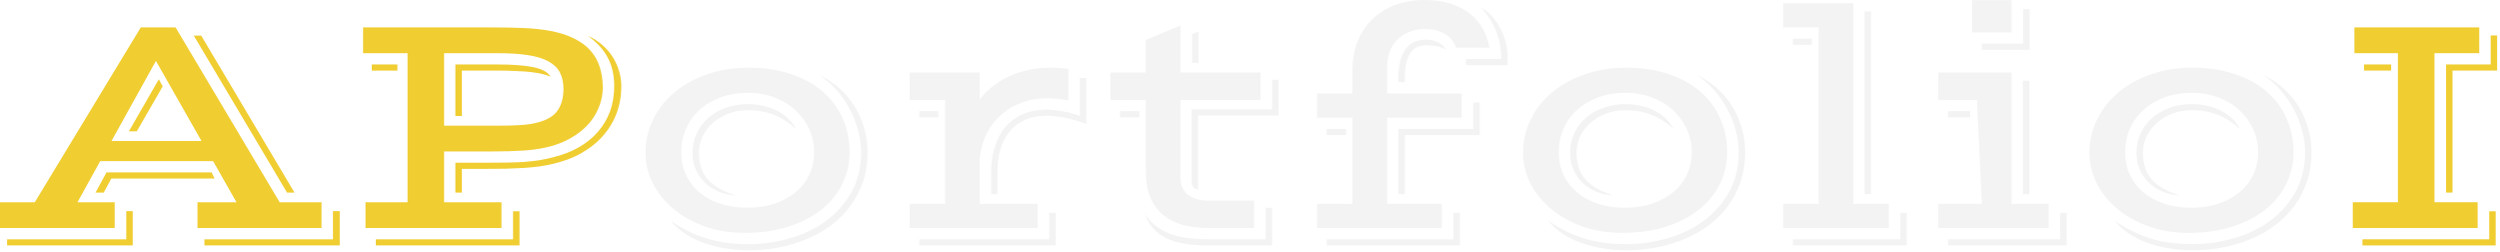
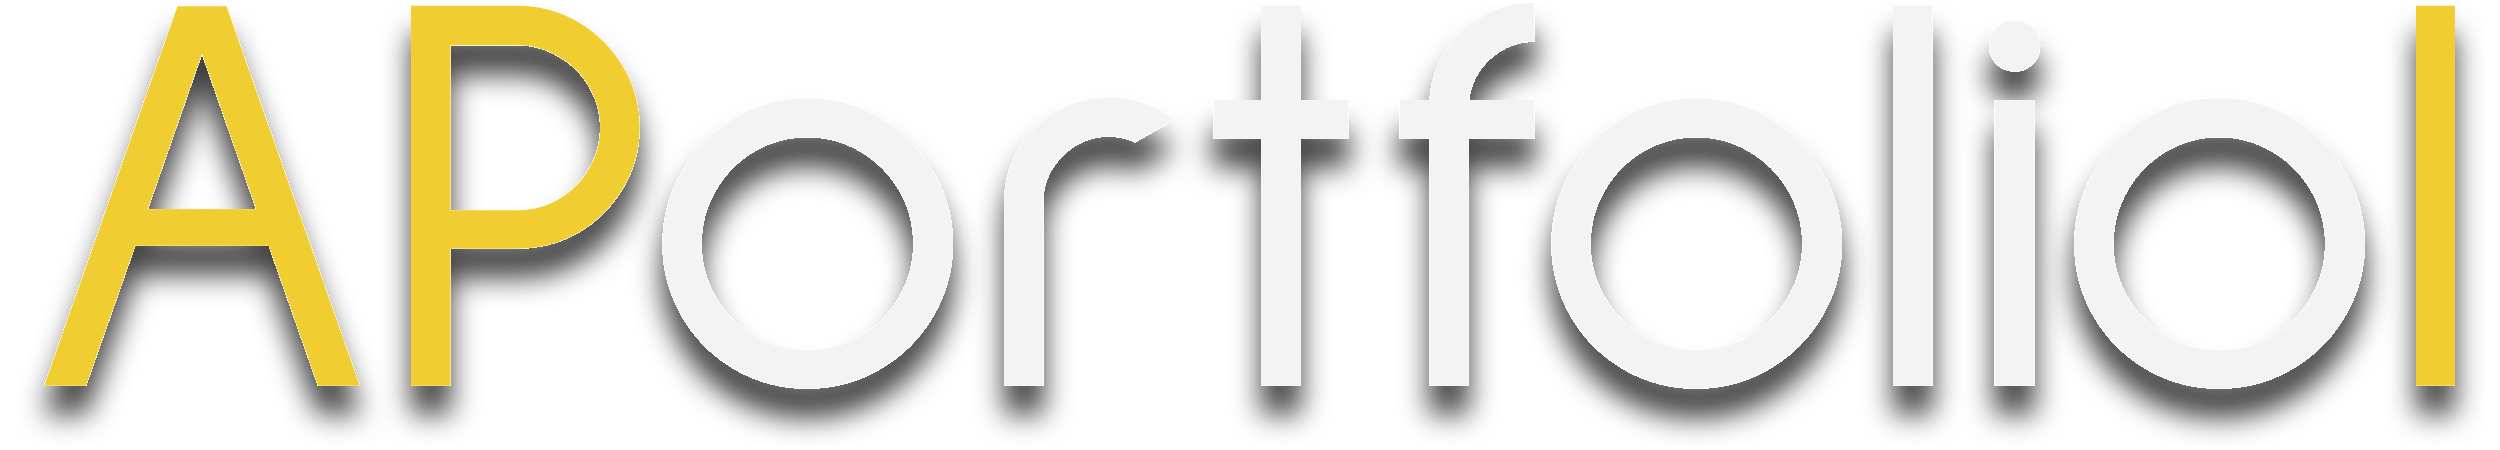
- <svg xmlns="http://www.w3.org/2000/svg" width="606" height="61" viewBox="0 0 606 61" fill="none">
-   <path d="M0 49.023H8.438L34.141 6.641H42.578L67.812 49.023H77.969V55.273H47.891V49.023H57.344L51.68 39.062H24.297L18.789 49.023H27.812V55.273H0V49.023ZM48.789 8.633L71.406 46.68H69.609L46.992 8.633H48.789ZM48.867 34.18L37.812 14.766L27.031 34.18H48.867ZM38.516 19.219L39.453 20.938L33.164 31.836H31.25L38.516 19.219ZM25.82 41.797H51.328L52.031 43.281H26.992L25.156 46.68H23.164L25.82 41.797ZM80.742 58.008V51.172H82.383V59.492H49.57V58.008H80.742ZM30.625 58.008V51.172H32.188V59.492H1.719V58.008H30.625Z" fill="#F0CD31" />
-   <path d="M88.633 49.023H98.828V12.891H88.047V6.641H118.867C121.862 6.641 124.557 6.693 126.953 6.797C129.375 6.901 131.562 7.135 133.516 7.5C135.807 7.943 137.76 8.581 139.375 9.414C140.99 10.221 142.292 11.211 143.281 12.383C144.297 13.555 145.026 14.883 145.469 16.367C145.938 17.852 146.172 19.479 146.172 21.25C146.172 22.708 145.911 24.141 145.391 25.547C144.896 26.953 144.154 28.281 143.164 29.531C142.174 30.755 140.924 31.862 139.414 32.852C137.93 33.841 136.198 34.648 134.219 35.273C132.109 35.898 129.766 36.302 127.188 36.484C124.635 36.641 121.862 36.719 118.867 36.719H107.695V49.023H121.602V55.273H88.633V49.023ZM110.43 39.453H116.68C118.971 39.453 120.951 39.44 122.617 39.414C124.284 39.388 125.768 39.336 127.07 39.258C128.398 39.154 129.583 39.023 130.625 38.867C131.693 38.685 132.76 38.464 133.828 38.203C136.224 37.63 138.359 36.823 140.234 35.781C142.109 34.714 143.685 33.45 144.961 31.992C146.263 30.508 147.253 28.841 147.93 26.992C148.607 25.117 148.945 23.086 148.945 20.898C148.945 18.216 148.424 15.912 147.383 13.984C146.367 12.031 144.766 10.273 142.578 8.711C143.906 9.284 145.078 10.026 146.094 10.938C147.109 11.823 147.956 12.812 148.633 13.906C149.31 15 149.818 16.146 150.156 17.344C150.495 18.542 150.664 19.727 150.664 20.898C150.664 23.216 150.286 25.391 149.531 27.422C148.776 29.453 147.669 31.289 146.211 32.93C144.779 34.57 142.995 35.99 140.859 37.188C138.75 38.359 136.315 39.245 133.555 39.844C132.721 40.026 131.784 40.195 130.742 40.352C129.701 40.482 128.503 40.599 127.148 40.703C125.794 40.781 124.258 40.846 122.539 40.898C120.82 40.925 118.867 40.938 116.68 40.938H111.992V46.68H110.43V39.453ZM120.547 30.469C122.76 30.469 124.688 30.417 126.328 30.312C127.969 30.208 129.414 29.974 130.664 29.609C132.904 28.984 134.453 27.995 135.312 26.641C136.198 25.287 136.641 23.594 136.641 21.562C136.641 20 136.354 18.672 135.781 17.578C135.208 16.484 134.284 15.586 133.008 14.883C131.732 14.18 130.065 13.672 128.008 13.359C125.977 13.047 123.49 12.891 120.547 12.891H107.695V30.469H120.547ZM110.43 15.625H120.273C124.258 15.625 127.292 15.846 129.375 16.289C131.484 16.732 132.865 17.5 133.516 18.594C132.995 18.359 132.37 18.151 131.641 17.969C130.938 17.787 130.065 17.63 129.023 17.5C127.982 17.37 126.745 17.279 125.312 17.227C123.906 17.148 122.227 17.109 120.273 17.109H111.992V28.125H110.43V15.625ZM90.156 15.625H96.367V17.109H90.156V15.625ZM124.414 58.008V51.211H125.977V59.492H91.133V58.008H124.414Z" fill="#F0CD31" />
-   <path d="M156.523 37.031C156.523 34.193 157.135 31.523 158.359 29.023C159.583 26.497 161.289 24.31 163.477 22.461C165.69 20.586 168.333 19.115 171.406 18.047C174.479 16.953 177.852 16.406 181.523 16.406C185.378 16.406 188.815 16.927 191.836 17.969C194.883 18.984 197.448 20.404 199.531 22.227C201.641 24.049 203.242 26.211 204.336 28.711C205.456 31.211 206.016 33.932 206.016 36.875C206.016 39.714 205.404 42.331 204.18 44.727C202.982 47.122 201.263 49.193 199.023 50.938C196.81 52.656 194.141 54.01 191.016 55C187.917 55.964 184.453 56.445 180.625 56.445C177.005 56.445 173.711 55.911 170.742 54.844C167.799 53.75 165.273 52.305 163.164 50.508C161.055 48.711 159.414 46.654 158.242 44.336C157.096 41.992 156.523 39.557 156.523 37.031ZM162.656 53.477C165.182 55.3 167.969 56.706 171.016 57.695C174.089 58.685 177.552 59.18 181.406 59.18C185 59.18 188.451 58.685 191.758 57.695C195.065 56.732 197.982 55.3 200.508 53.398C203.034 51.497 205.052 49.167 206.562 46.406C208.073 43.62 208.828 40.443 208.828 36.875C208.828 35.13 208.581 33.372 208.086 31.602C207.617 29.805 206.94 28.086 206.055 26.445C205.195 24.805 204.141 23.281 202.891 21.875C201.641 20.443 200.247 19.232 198.711 18.242C200.456 19.023 202.044 20.052 203.477 21.328C204.935 22.604 206.172 24.062 207.188 25.703C208.203 27.318 208.984 29.076 209.531 30.977C210.104 32.878 210.391 34.844 210.391 36.875C210.391 39.427 210.026 41.797 209.297 43.984C208.568 46.146 207.552 48.112 206.25 49.883C204.974 51.628 203.438 53.177 201.641 54.531C199.87 55.885 197.917 57.005 195.781 57.891C193.646 58.802 191.367 59.492 188.945 59.961C186.549 60.43 184.102 60.664 181.602 60.664C179.518 60.664 177.526 60.495 175.625 60.156C173.724 59.844 171.953 59.375 170.312 58.75C168.698 58.151 167.24 57.409 165.938 56.523C164.635 55.638 163.542 54.622 162.656 53.477ZM165.195 36.875C165.195 38.88 165.573 40.716 166.328 42.383C167.109 44.023 168.203 45.443 169.609 46.641C171.016 47.812 172.695 48.724 174.648 49.375C176.628 50.026 178.815 50.352 181.211 50.352C183.633 50.352 185.833 50.026 187.812 49.375C189.792 48.698 191.497 47.773 192.93 46.602C194.362 45.404 195.469 43.984 196.25 42.344C197.031 40.677 197.422 38.854 197.422 36.875C197.422 34.922 197.031 33.086 196.25 31.367C195.469 29.622 194.375 28.099 192.969 26.797C191.562 25.469 189.87 24.427 187.891 23.672C185.938 22.891 183.776 22.5 181.406 22.5C178.932 22.5 176.693 22.878 174.688 23.633C172.708 24.362 171.016 25.378 169.609 26.68C168.203 27.956 167.109 29.466 166.328 31.211C165.573 32.956 165.195 34.844 165.195 36.875ZM167.93 37.031C167.93 35.391 168.255 33.854 168.906 32.422C169.557 30.963 170.469 29.713 171.641 28.672C172.839 27.604 174.258 26.771 175.898 26.172C177.565 25.547 179.401 25.234 181.406 25.234C182.682 25.234 183.919 25.378 185.117 25.664C186.315 25.924 187.422 26.315 188.438 26.836C189.453 27.357 190.352 27.995 191.133 28.75C191.914 29.479 192.539 30.312 193.008 31.25C191.289 29.688 189.492 28.542 187.617 27.812C185.768 27.083 183.672 26.719 181.328 26.719C179.635 26.719 178.073 26.992 176.641 27.539C175.208 28.086 173.958 28.828 172.891 29.766C171.823 30.703 170.99 31.797 170.391 33.047C169.792 34.297 169.492 35.625 169.492 37.031C169.492 38.203 169.635 39.297 169.922 40.312C170.208 41.328 170.69 42.279 171.367 43.164C172.07 44.023 172.995 44.805 174.141 45.508C175.286 46.211 176.719 46.836 178.438 47.383C176.875 47.279 175.443 46.953 174.141 46.406C172.865 45.833 171.758 45.091 170.82 44.18C169.909 43.268 169.193 42.2 168.672 40.977C168.177 39.753 167.93 38.438 167.93 37.031Z" fill="#F3F3F3" />
-   <path d="M220.586 49.414H229.18V24.219H220.586V17.578H237.578V24.102C238.385 23.06 239.349 22.07 240.469 21.133C241.615 20.195 242.904 19.375 244.336 18.672C245.768 17.969 247.331 17.422 249.023 17.031C250.716 16.615 252.526 16.406 254.453 16.406C255.026 16.406 255.742 16.432 256.602 16.484C257.461 16.51 258.281 16.588 259.062 16.719V24.375C258.151 24.167 257.253 24.023 256.367 23.945C255.482 23.867 254.622 23.828 253.789 23.828C251.706 23.828 249.727 24.167 247.852 24.844C246.003 25.495 244.349 26.458 242.891 27.734C241.432 28.984 240.234 30.521 239.297 32.344C238.359 34.167 237.786 36.25 237.578 38.594V49.414H251.641V55.273H220.586V49.414ZM240.312 42.109C240.312 39.661 240.625 37.474 241.25 35.547C241.875 33.62 242.76 31.992 243.906 30.664C245.078 29.336 246.497 28.32 248.164 27.617C249.831 26.914 251.706 26.562 253.789 26.562C254.232 26.562 254.792 26.602 255.469 26.68C256.146 26.732 256.849 26.823 257.578 26.953C258.333 27.083 259.089 27.253 259.844 27.461C260.599 27.643 261.276 27.865 261.875 28.125V18.906H263.438V30.078C262.708 29.766 261.914 29.492 261.055 29.258C260.221 28.997 259.362 28.776 258.477 28.594C257.617 28.412 256.784 28.281 255.977 28.203C255.169 28.099 254.44 28.047 253.789 28.047C251.888 28.047 250.195 28.359 248.711 28.984C247.253 29.609 246.016 30.508 245 31.68C243.984 32.852 243.203 34.284 242.656 35.977C242.135 37.669 241.875 39.583 241.875 41.719V47.07H240.312V42.109ZM222.93 26.953H227.539V28.438H222.93V26.953ZM254.453 58.008V51.602H256.016V59.492H222.93V58.008H254.453Z" fill="#F3F3F3" />
-   <path d="M277.852 24.219H269.258V17.578H277.852V9.688L286.25 6.172V17.578H305.664V24.219H286.25V42.852C286.25 44.805 286.862 46.263 288.086 47.227C289.31 48.164 290.977 48.633 293.086 48.633H304.102V55.273H293.086C290.977 55.273 288.997 55.052 287.148 54.609C285.299 54.141 283.685 53.372 282.305 52.305C280.924 51.211 279.831 49.779 279.023 48.008C278.242 46.211 277.852 43.971 277.852 41.289V24.219ZM289.062 8.32L290.625 7.617V15.234H289.062V8.32ZM288.984 26.523H308.477V19.336H310.039V28.008H290.547V46.016C289.661 45.781 289.141 45.26 288.984 44.453V26.523ZM271.602 26.953H276.289V28.438H271.602V26.953ZM277.617 51.914C278.451 53.086 279.375 54.062 280.391 54.844C281.432 55.625 282.591 56.25 283.867 56.719C285.143 57.188 286.536 57.513 288.047 57.695C289.557 57.904 291.211 58.008 293.008 58.008H306.914V50.391H308.477V59.492H292.812C290.807 59.492 288.984 59.362 287.344 59.102C285.703 58.841 284.245 58.411 282.969 57.812C281.719 57.24 280.638 56.458 279.727 55.469C278.841 54.505 278.138 53.32 277.617 51.914Z" fill="#F3F3F3" />
-   <path d="M319.375 49.414H327.969V28.516H319.375V22.656H327.969V16.992C327.969 14.492 328.372 12.2 329.18 10.117C330.013 8.034 331.185 6.25 332.695 4.766C334.206 3.255 336.042 2.083 338.203 1.25C340.365 0.417 342.799 0 345.508 0C347.878 0 349.974 0.299 351.797 0.898C353.62 1.471 355.169 2.279 356.445 3.32C357.747 4.336 358.789 5.547 359.57 6.953C360.352 8.359 360.898 9.896 361.211 11.562H353.164C352.93 11.016 352.63 10.482 352.266 9.961C351.901 9.414 351.419 8.932 350.82 8.516C350.221 8.073 349.492 7.721 348.633 7.461C347.773 7.174 346.732 7.031 345.508 7.031C344.336 7.031 343.19 7.227 342.07 7.617C340.977 7.982 340 8.555 339.141 9.336C338.307 10.091 337.63 11.055 337.109 12.227C336.615 13.398 336.367 14.766 336.367 16.328V22.656H354.453V28.516H336.367V49.414H349.648V55.273H319.375V49.414ZM355.508 14.297H364.023V13.789C364.023 12.565 363.893 11.393 363.633 10.273C363.372 9.128 363.021 8.047 362.578 7.031C362.135 6.016 361.615 5.078 361.016 4.219C360.443 3.359 359.831 2.591 359.18 1.914C360.221 2.435 361.146 3.164 361.953 4.102C362.76 5.039 363.424 6.055 363.945 7.148C364.492 8.216 364.896 9.284 365.156 10.352C365.443 11.419 365.586 12.344 365.586 13.125V15.781H355.508V14.297ZM339.102 19.062C339.102 17.213 339.284 15.677 339.648 14.453C340.013 13.229 340.508 12.266 341.133 11.562C341.758 10.833 342.474 10.325 343.281 10.039C344.115 9.753 344.987 9.609 345.898 9.609C346.549 9.609 347.135 9.688 347.656 9.844C348.203 10 348.672 10.195 349.062 10.43C349.453 10.664 349.779 10.925 350.039 11.211C350.299 11.471 350.495 11.732 350.625 11.992C349.661 11.497 348.724 11.211 347.812 11.133C346.901 11.029 346.237 10.977 345.82 10.977C345.169 10.977 344.531 11.081 343.906 11.289C343.307 11.497 342.76 11.901 342.266 12.5C341.797 13.073 341.406 13.893 341.094 14.961C340.807 16.003 340.664 17.383 340.664 19.102V19.922H339.102V19.062ZM339.102 31.25H357.266V24.844H358.828V32.734H340.664V47.07H339.102V31.25ZM321.719 31.25H326.406V32.734H321.719V31.25ZM352.461 58.008V51.602H354.023V59.492H321.719V58.008H352.461Z" fill="#F3F3F3" />
-   <path d="M369.336 37.031C369.336 34.193 369.948 31.523 371.172 29.023C372.396 26.497 374.102 24.31 376.289 22.461C378.503 20.586 381.146 19.115 384.219 18.047C387.292 16.953 390.664 16.406 394.336 16.406C398.19 16.406 401.628 16.927 404.648 17.969C407.695 18.984 410.26 20.404 412.344 22.227C414.453 24.049 416.055 26.211 417.148 28.711C418.268 31.211 418.828 33.932 418.828 36.875C418.828 39.714 418.216 42.331 416.992 44.727C415.794 47.122 414.076 49.193 411.836 50.938C409.622 52.656 406.953 54.01 403.828 55C400.729 55.964 397.266 56.445 393.438 56.445C389.818 56.445 386.523 55.911 383.555 54.844C380.612 53.75 378.086 52.305 375.977 50.508C373.867 48.711 372.227 46.654 371.055 44.336C369.909 41.992 369.336 39.557 369.336 37.031ZM375.469 53.477C377.995 55.3 380.781 56.706 383.828 57.695C386.901 58.685 390.365 59.18 394.219 59.18C397.812 59.18 401.263 58.685 404.57 57.695C407.878 56.732 410.794 55.3 413.32 53.398C415.846 51.497 417.865 49.167 419.375 46.406C420.885 43.62 421.641 40.443 421.641 36.875C421.641 35.13 421.393 33.372 420.898 31.602C420.43 29.805 419.753 28.086 418.867 26.445C418.008 24.805 416.953 23.281 415.703 21.875C414.453 20.443 413.06 19.232 411.523 18.242C413.268 19.023 414.857 20.052 416.289 21.328C417.747 22.604 418.984 24.062 420 25.703C421.016 27.318 421.797 29.076 422.344 30.977C422.917 32.878 423.203 34.844 423.203 36.875C423.203 39.427 422.839 41.797 422.109 43.984C421.38 46.146 420.365 48.112 419.062 49.883C417.786 51.628 416.25 53.177 414.453 54.531C412.682 55.885 410.729 57.005 408.594 57.891C406.458 58.802 404.18 59.492 401.758 59.961C399.362 60.43 396.914 60.664 394.414 60.664C392.331 60.664 390.339 60.495 388.438 60.156C386.536 59.844 384.766 59.375 383.125 58.75C381.51 58.151 380.052 57.409 378.75 56.523C377.448 55.638 376.354 54.622 375.469 53.477ZM378.008 36.875C378.008 38.88 378.385 40.716 379.141 42.383C379.922 44.023 381.016 45.443 382.422 46.641C383.828 47.812 385.508 48.724 387.461 49.375C389.44 50.026 391.628 50.352 394.023 50.352C396.445 50.352 398.646 50.026 400.625 49.375C402.604 48.698 404.31 47.773 405.742 46.602C407.174 45.404 408.281 43.984 409.062 42.344C409.844 40.677 410.234 38.854 410.234 36.875C410.234 34.922 409.844 33.086 409.062 31.367C408.281 29.622 407.188 28.099 405.781 26.797C404.375 25.469 402.682 24.427 400.703 23.672C398.75 22.891 396.589 22.5 394.219 22.5C391.745 22.5 389.505 22.878 387.5 23.633C385.521 24.362 383.828 25.378 382.422 26.68C381.016 27.956 379.922 29.466 379.141 31.211C378.385 32.956 378.008 34.844 378.008 36.875ZM380.742 37.031C380.742 35.391 381.068 33.854 381.719 32.422C382.37 30.963 383.281 29.713 384.453 28.672C385.651 27.604 387.07 26.771 388.711 26.172C390.378 25.547 392.214 25.234 394.219 25.234C395.495 25.234 396.732 25.378 397.93 25.664C399.128 25.924 400.234 26.315 401.25 26.836C402.266 27.357 403.164 27.995 403.945 28.75C404.727 29.479 405.352 30.312 405.82 31.25C404.102 29.688 402.305 28.542 400.43 27.812C398.581 27.083 396.484 26.719 394.141 26.719C392.448 26.719 390.885 26.992 389.453 27.539C388.021 28.086 386.771 28.828 385.703 29.766C384.635 30.703 383.802 31.797 383.203 33.047C382.604 34.297 382.305 35.625 382.305 37.031C382.305 38.203 382.448 39.297 382.734 40.312C383.021 41.328 383.503 42.279 384.18 43.164C384.883 44.023 385.807 44.805 386.953 45.508C388.099 46.211 389.531 46.836 391.25 47.383C389.688 47.279 388.255 46.953 386.953 46.406C385.677 45.833 384.57 45.091 383.633 44.18C382.721 43.268 382.005 42.2 381.484 40.977C380.99 39.753 380.742 38.438 380.742 37.031Z" fill="#F3F3F3" />
-   <path d="M432.422 49.414H441.016V6.641H432.422V0.781H449.414V49.414H458.008V55.273H432.422V49.414ZM452.148 2.773H453.711V47.07H452.148V2.773ZM434.766 9.375H439.375V10.859H434.766V9.375ZM460.82 58.008V51.602H462.383V59.492H434.766V58.008H460.82Z" fill="#F3F3F3" />
-   <path d="M478.242 0.039H487.812V7.852H478.242V0.039ZM480.586 10.586H490.625V2.227H492.188V12.07H480.586V10.586ZM470.039 49.414H480.586L479.414 24.219H470.039V17.578H487.812V49.414H496.797V55.273H470.039V49.414ZM490.547 19.57H492.109V47.07H490.547V19.57ZM472.383 26.953H477.773V28.438H472.383V26.953ZM499.609 58.008V51.602H501.172V59.492H472.383V58.008H499.609Z" fill="#F3F3F3" />
-   <path d="M506.68 37.031C506.68 34.193 507.292 31.523 508.516 29.023C509.74 26.497 511.445 24.31 513.633 22.461C515.846 20.586 518.49 19.115 521.562 18.047C524.635 16.953 528.008 16.406 531.68 16.406C535.534 16.406 538.971 16.927 541.992 17.969C545.039 18.984 547.604 20.404 549.688 22.227C551.797 24.049 553.398 26.211 554.492 28.711C555.612 31.211 556.172 33.932 556.172 36.875C556.172 39.714 555.56 42.331 554.336 44.727C553.138 47.122 551.419 49.193 549.18 50.938C546.966 52.656 544.297 54.01 541.172 55C538.073 55.964 534.609 56.445 530.781 56.445C527.161 56.445 523.867 55.911 520.898 54.844C517.956 53.75 515.43 52.305 513.32 50.508C511.211 48.711 509.57 46.654 508.398 44.336C507.253 41.992 506.68 39.557 506.68 37.031ZM512.812 53.477C515.339 55.3 518.125 56.706 521.172 57.695C524.245 58.685 527.708 59.18 531.562 59.18C535.156 59.18 538.607 58.685 541.914 57.695C545.221 56.732 548.138 55.3 550.664 53.398C553.19 51.497 555.208 49.167 556.719 46.406C558.229 43.62 558.984 40.443 558.984 36.875C558.984 35.13 558.737 33.372 558.242 31.602C557.773 29.805 557.096 28.086 556.211 26.445C555.352 24.805 554.297 23.281 553.047 21.875C551.797 20.443 550.404 19.232 548.867 18.242C550.612 19.023 552.201 20.052 553.633 21.328C555.091 22.604 556.328 24.062 557.344 25.703C558.359 27.318 559.141 29.076 559.688 30.977C560.26 32.878 560.547 34.844 560.547 36.875C560.547 39.427 560.182 41.797 559.453 43.984C558.724 46.146 557.708 48.112 556.406 49.883C555.13 51.628 553.594 53.177 551.797 54.531C550.026 55.885 548.073 57.005 545.938 57.891C543.802 58.802 541.523 59.492 539.102 59.961C536.706 60.43 534.258 60.664 531.758 60.664C529.674 60.664 527.682 60.495 525.781 60.156C523.88 59.844 522.109 59.375 520.469 58.75C518.854 58.151 517.396 57.409 516.094 56.523C514.792 55.638 513.698 54.622 512.812 53.477ZM515.352 36.875C515.352 38.88 515.729 40.716 516.484 42.383C517.266 44.023 518.359 45.443 519.766 46.641C521.172 47.812 522.852 48.724 524.805 49.375C526.784 50.026 528.971 50.352 531.367 50.352C533.789 50.352 535.99 50.026 537.969 49.375C539.948 48.698 541.654 47.773 543.086 46.602C544.518 45.404 545.625 43.984 546.406 42.344C547.188 40.677 547.578 38.854 547.578 36.875C547.578 34.922 547.188 33.086 546.406 31.367C545.625 29.622 544.531 28.099 543.125 26.797C541.719 25.469 540.026 24.427 538.047 23.672C536.094 22.891 533.932 22.5 531.562 22.5C529.089 22.5 526.849 22.878 524.844 23.633C522.865 24.362 521.172 25.378 519.766 26.68C518.359 27.956 517.266 29.466 516.484 31.211C515.729 32.956 515.352 34.844 515.352 36.875ZM518.086 37.031C518.086 35.391 518.411 33.854 519.062 32.422C519.714 30.963 520.625 29.713 521.797 28.672C522.995 27.604 524.414 26.771 526.055 26.172C527.721 25.547 529.557 25.234 531.562 25.234C532.839 25.234 534.076 25.378 535.273 25.664C536.471 25.924 537.578 26.315 538.594 26.836C539.609 27.357 540.508 27.995 541.289 28.75C542.07 29.479 542.695 30.312 543.164 31.25C541.445 29.688 539.648 28.542 537.773 27.812C535.924 27.083 533.828 26.719 531.484 26.719C529.792 26.719 528.229 26.992 526.797 27.539C525.365 28.086 524.115 28.828 523.047 29.766C521.979 30.703 521.146 31.797 520.547 33.047C519.948 34.297 519.648 35.625 519.648 37.031C519.648 38.203 519.792 39.297 520.078 40.312C520.365 41.328 520.846 42.279 521.523 43.164C522.227 44.023 523.151 44.805 524.297 45.508C525.443 46.211 526.875 46.836 528.594 47.383C527.031 47.279 525.599 46.953 524.297 46.406C523.021 45.833 521.914 45.091 520.977 44.18C520.065 43.268 519.349 42.2 518.828 40.977C518.333 39.753 518.086 38.438 518.086 37.031Z" fill="#F3F3F3" />
-   <path d="M570.547 49.023H581.484V12.891H570.938V6.641H601.211V12.891H590.352V49.023H600.82V55.273H570.547V49.023ZM593.164 15.625H603.984V8.594H605.547V17.109H594.727V46.68H593.164V15.625ZM573.281 15.625H579.844V17.109H573.281V15.625ZM603.633 58.008V51.211H605.195V59.492H572.891V58.008H603.633Z" fill="#F0CD31" />
+ <svg xmlns="http://www.w3.org/2000/svg" width="400" height="72" viewBox="0 0 346 63" fill="none">
+   <g filter="url(#filter0_d_80_5)">
+     <path d="M35.64 34.4H16.92L10.04 54H4.2L22.84 0.88H29.72L48.36 54H42.52L35.64 34.4ZM33.88 29.28L26.28 7.52L18.68 29.28H33.88Z" fill="#F0CD31" />
+     <path d="M70.427 0.8C73.52 0.8 76.374 1.573 78.987 3.12C81.6 4.667 83.68 6.747 85.227 9.36C86.774 11.973 87.547 14.8 87.547 17.84C87.547 20.88 86.774 23.707 85.227 26.32C83.68 28.933 81.6 31.013 78.987 32.56C76.374 34.053 73.52 34.8 70.427 34.8H61.067V54H55.547V0.8H70.427ZM70.427 29.44C72.507 29.44 74.427 28.933 76.187 27.92C78 26.853 79.414 25.44 80.427 23.68C81.494 21.867 82.027 19.92 82.027 17.84C82.027 15.76 81.494 13.84 80.427 12.08C79.414 10.32 78 8.933 76.187 7.92C74.427 6.853 72.507 6.32 70.427 6.32H61.067V29.44H70.427Z" fill="#F0CD31" />
+     <path d="M111.003 54.4C107.376 54.4 103.989 53.493 100.843 51.68C97.749 49.867 95.296 47.413 93.483 44.32C91.669 41.173 90.763 37.787 90.763 34.16C90.763 30.48 91.669 27.093 93.483 24C95.296 20.853 97.749 18.373 100.843 16.56C103.989 14.693 107.376 13.76 111.003 13.76C114.683 13.76 118.069 14.693 121.163 16.56C124.309 18.373 126.789 20.853 128.603 24C130.469 27.093 131.403 30.48 131.403 34.16C131.403 37.787 130.469 41.173 128.603 44.32C126.789 47.413 124.309 49.867 121.163 51.68C118.069 53.493 114.683 54.4 111.003 54.4ZM111.003 49.04C113.723 49.04 116.203 48.373 118.443 47.04C120.736 45.707 122.549 43.893 123.883 41.6C125.216 39.307 125.883 36.827 125.883 34.16C125.883 31.44 125.216 28.933 123.883 26.64C122.549 24.347 120.736 22.533 118.443 21.2C116.203 19.867 113.723 19.2 111.003 19.2C108.336 19.2 105.856 19.867 103.563 21.2C101.323 22.533 99.536 24.347 98.203 26.64C96.869 28.933 96.203 31.44 96.203 34.16C96.203 36.827 96.869 39.307 98.203 41.6C99.536 43.893 101.323 45.707 103.563 47.04C105.856 48.373 108.336 49.04 111.003 49.04Z" fill="#F3F3F3" />
+     <path d="M156.914 19.92C155.687 19.387 154.46 19.12 153.234 19.12C150.727 19.12 148.567 20.027 146.754 21.84C144.94 23.653 144.034 25.813 144.034 28.32V54H138.594V28.32C138.594 25.44 139.34 22.827 140.834 20.48C142.38 18.08 144.38 16.293 146.834 15.12L146.994 15.04C148.967 14.133 151.047 13.68 153.234 13.68C156.647 13.68 159.687 14.72 162.354 16.8L156.914 19.92Z" fill="#F3F3F3" />
+     <path d="M186.75 19.44H180.11V54H174.59V19.44H167.95V14H174.59V0.8H180.11V14H186.75V19.44Z" fill="#F3F3F3" />
+     <path d="M212.784 5.84C210.438 5.84 208.384 6.64 206.624 8.24C204.918 9.787 203.931 11.707 203.664 14H212.784V19.44H203.584V54H198.144V19.44H193.984V14H198.144C198.304 11.493 199.051 9.2 200.384 7.12C201.771 5.04 203.531 3.413 205.664 2.24C207.851 1.013 210.224 0.4 212.784 0.4V5.84Z" fill="#F3F3F3" />
+     <path d="M235.456 54.4C231.829 54.4 228.442 53.493 225.296 51.68C222.202 49.867 219.749 47.413 217.936 44.32C216.122 41.173 215.216 37.787 215.216 34.16C215.216 30.48 216.122 27.093 217.936 24C219.749 20.853 222.202 18.373 225.296 16.56C228.442 14.693 231.829 13.76 235.456 13.76C239.136 13.76 242.522 14.693 245.616 16.56C248.762 18.373 251.242 20.853 253.056 24C254.922 27.093 255.856 30.48 255.856 34.16C255.856 37.787 254.922 41.173 253.056 44.32C251.242 47.413 248.762 49.867 245.616 51.68C242.522 53.493 239.136 54.4 235.456 54.4ZM235.456 49.04C238.176 49.04 240.656 48.373 242.896 47.04C245.189 45.707 247.002 43.893 248.336 41.6C249.669 39.307 250.336 36.827 250.336 34.16C250.336 31.44 249.669 28.933 248.336 26.64C247.002 24.347 245.189 22.533 242.896 21.2C240.656 19.867 238.176 19.2 235.456 19.2C232.789 19.2 230.309 19.867 228.016 21.2C225.776 22.533 223.989 24.347 222.656 26.64C221.322 28.933 220.656 31.44 220.656 34.16C220.656 36.827 221.322 39.307 222.656 41.6C223.989 43.893 225.776 45.707 228.016 47.04C230.309 48.373 232.789 49.04 235.456 49.04Z" fill="#F3F3F3" />
+     <path d="M268.487 0.8V54H263.047V0.8H268.487Z" fill="#F3F3F3" />
+     <path d="M280.084 2.88C281.044 2.88 281.871 3.227 282.564 3.92C283.258 4.613 283.604 5.44 283.604 6.4C283.604 7.413 283.258 8.267 282.564 8.96C281.871 9.653 281.044 10 280.084 10C279.071 10 278.218 9.653 277.524 8.96C276.831 8.267 276.484 7.413 276.484 6.4C276.484 5.44 276.831 4.613 277.524 3.92C278.218 3.227 279.071 2.88 280.084 2.88ZM282.804 14V54H277.284V14H282.804Z" fill="#F3F3F3" />
+     <path d="M308.659 54.4C305.032 54.4 301.645 53.493 298.499 51.68C295.405 49.867 292.952 47.413 291.139 44.32C289.325 41.173 288.419 37.787 288.419 34.16C288.419 30.48 289.325 27.093 291.139 24C292.952 20.853 295.405 18.373 298.499 16.56C301.645 14.693 305.032 13.76 308.659 13.76C312.339 13.76 315.725 14.693 318.819 16.56C321.965 18.373 324.445 20.853 326.259 24C328.125 27.093 329.059 30.48 329.059 34.16C329.059 37.787 328.125 41.173 326.259 44.32C324.445 47.413 321.965 49.867 318.819 51.68C315.725 53.493 312.339 54.4 308.659 54.4ZM308.659 49.04C311.379 49.04 313.859 48.373 316.099 47.04C318.392 45.707 320.205 43.893 321.539 41.6C322.872 39.307 323.539 36.827 323.539 34.16C323.539 31.44 322.872 28.933 321.539 26.64C320.205 24.347 318.392 22.533 316.099 21.2C313.859 19.867 311.379 19.2 308.659 19.2C305.992 19.2 303.512 19.867 301.219 21.2C298.979 22.533 297.192 24.347 295.859 26.64C294.525 28.933 293.859 31.44 293.859 34.16C293.859 36.827 294.525 39.307 295.859 41.6C297.192 43.893 298.979 45.707 301.219 47.04C303.512 48.373 305.992 49.04 308.659 49.04Z" fill="#F3F3F3" />
+     <path d="M341.69 0.8V54H336.25V0.8H341.69Z" fill="#F0CD31" />
+   </g>
+   <defs>
+     <filter id="filter0_d_80_5" x="0.2" y="0.4" width="345.49" height="62" filterUnits="userSpaceOnUse" color-interpolation-filters="sRGB">
+       <feFlood flood-opacity="0" result="BackgroundImageFix" />
+       <feColorMatrix in="SourceAlpha" type="matrix" values="0 0 0 0 0 0 0 0 0 0 0 0 0 0 0 0 0 0 127 0" result="hardAlpha" />
+       <feOffset dy="4" />
+       <feGaussianBlur stdDeviation="2" />
+       <feComposite in2="hardAlpha" operator="out" />
+       <feColorMatrix type="matrix" values="0 0 0 0 0 0 0 0 0 0 0 0 0 0 0 0 0 0 0.75 0" />
+       <feBlend mode="normal" in2="BackgroundImageFix" result="effect1_dropShadow_80_5" />
+       <feBlend mode="normal" in="SourceGraphic" in2="effect1_dropShadow_80_5" result="shape" />
+     </filter>
+   </defs>
</svg>
